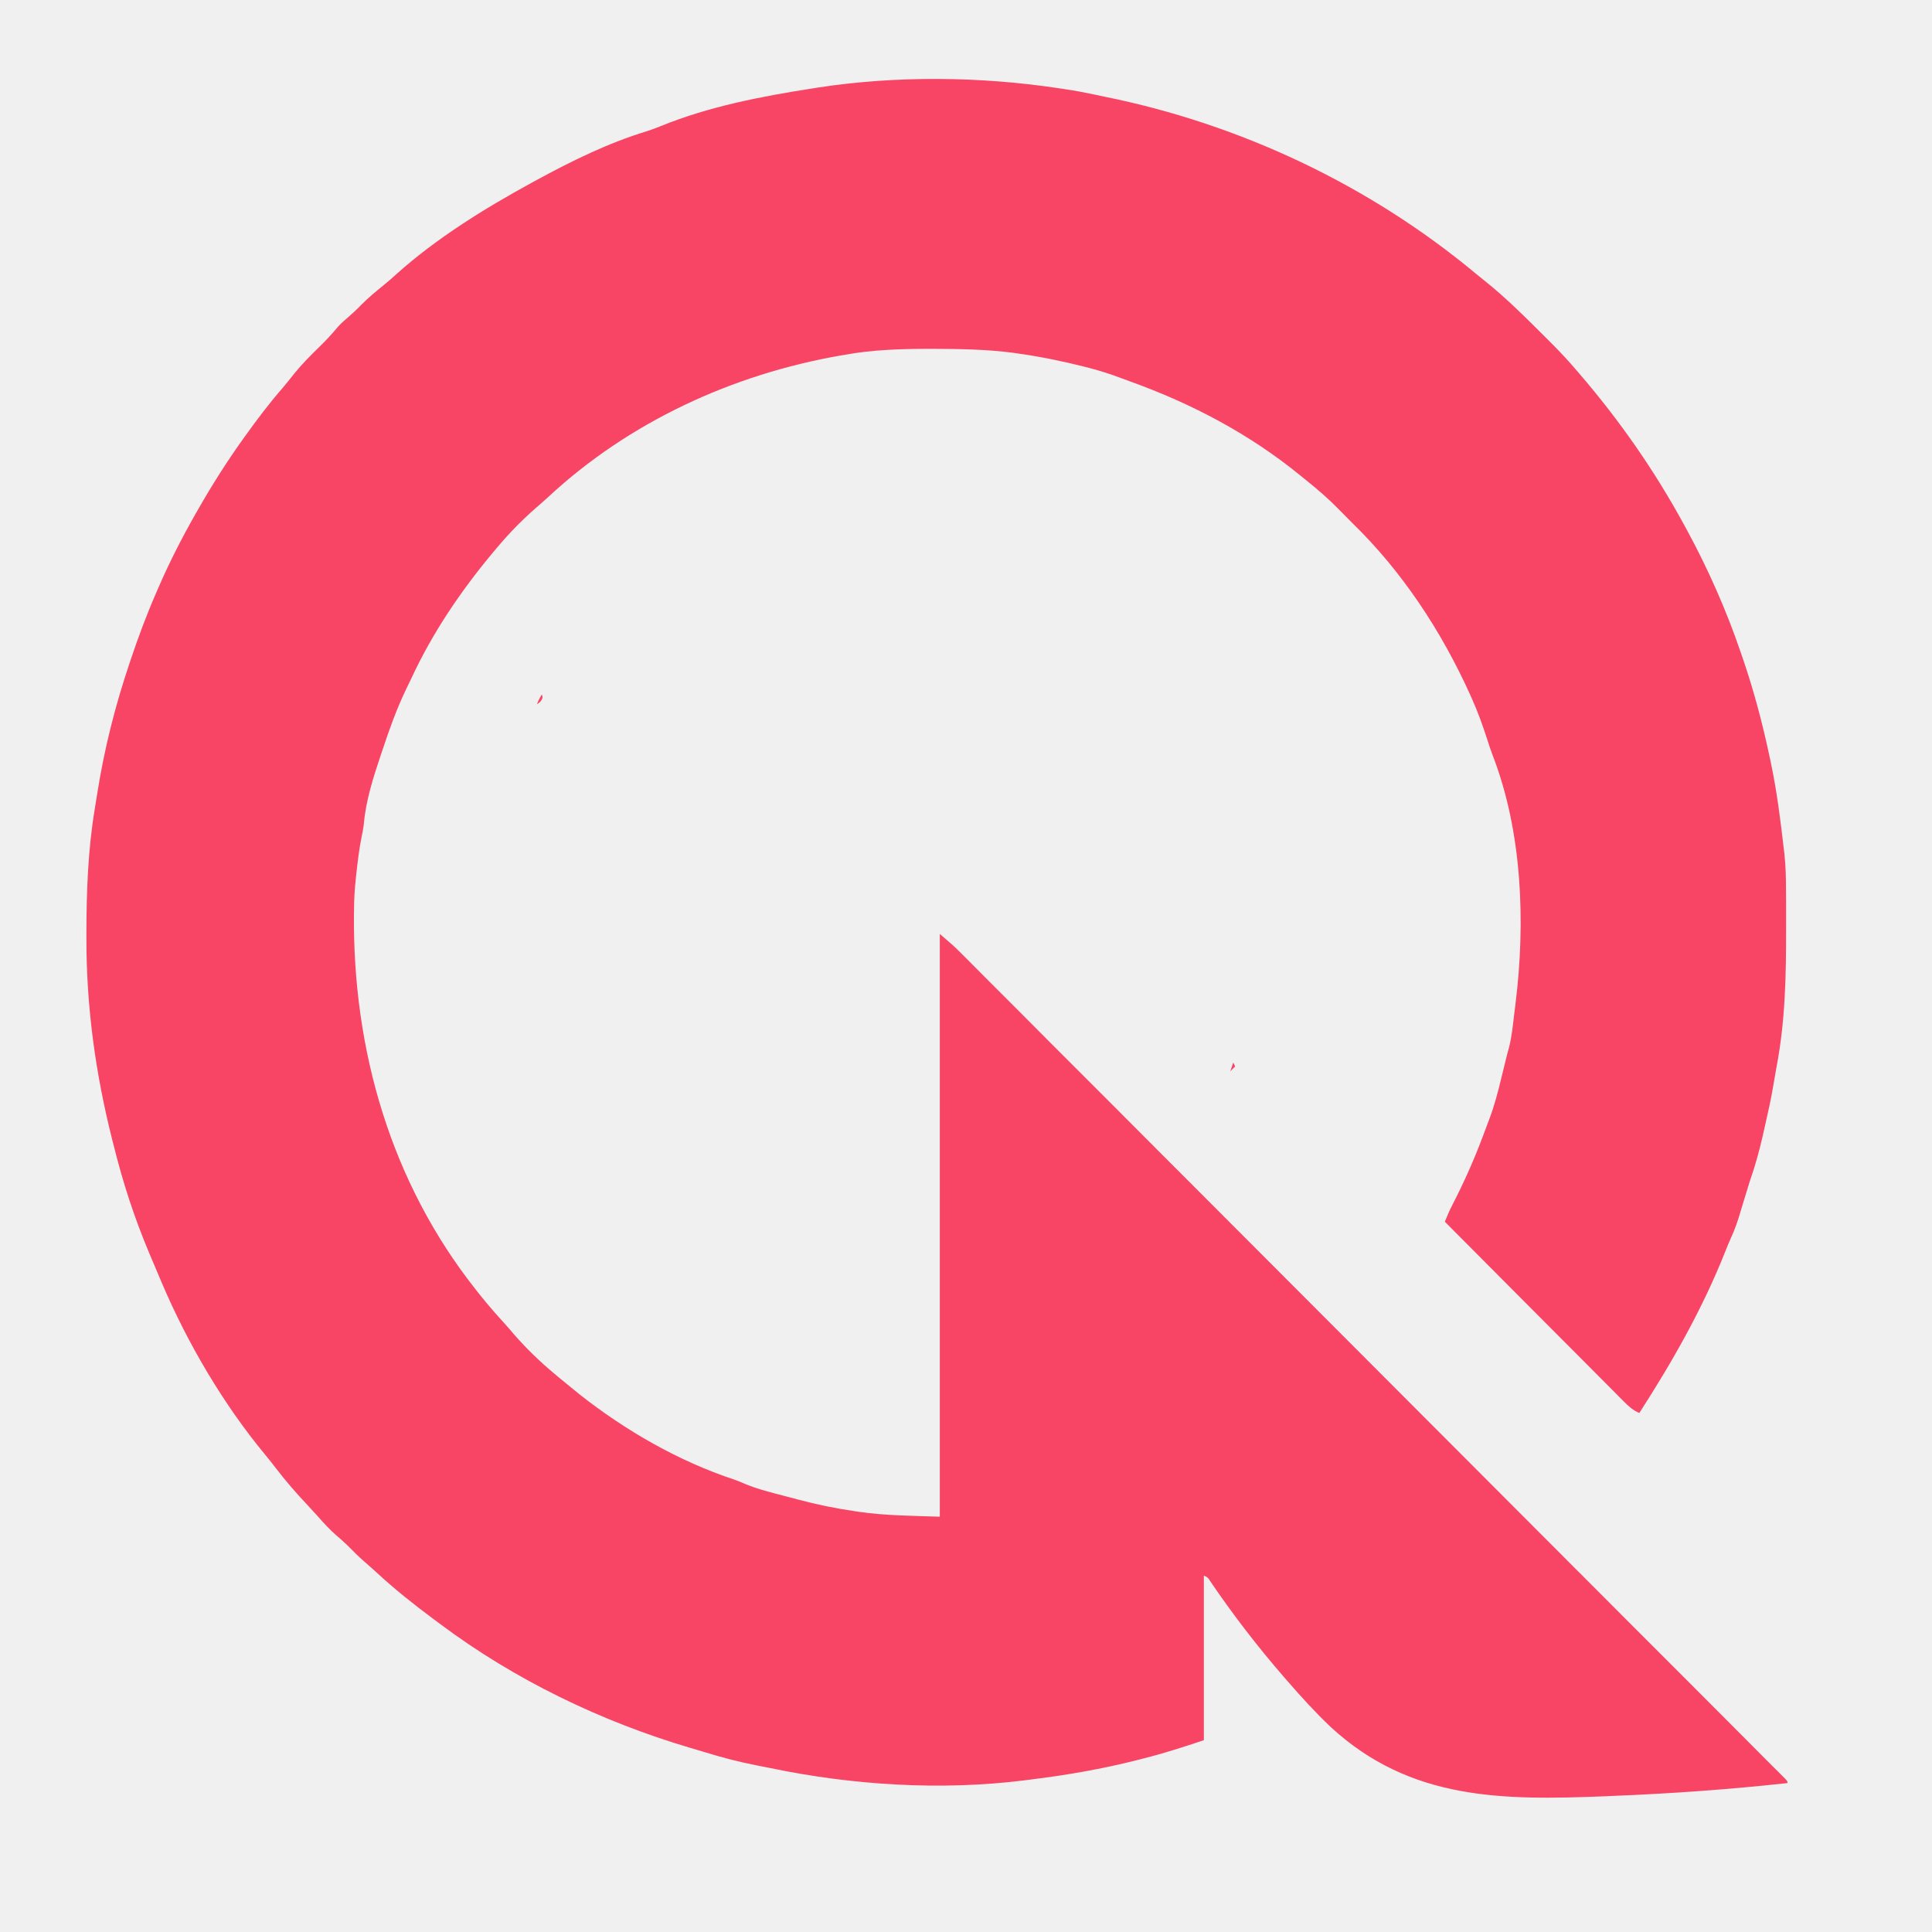
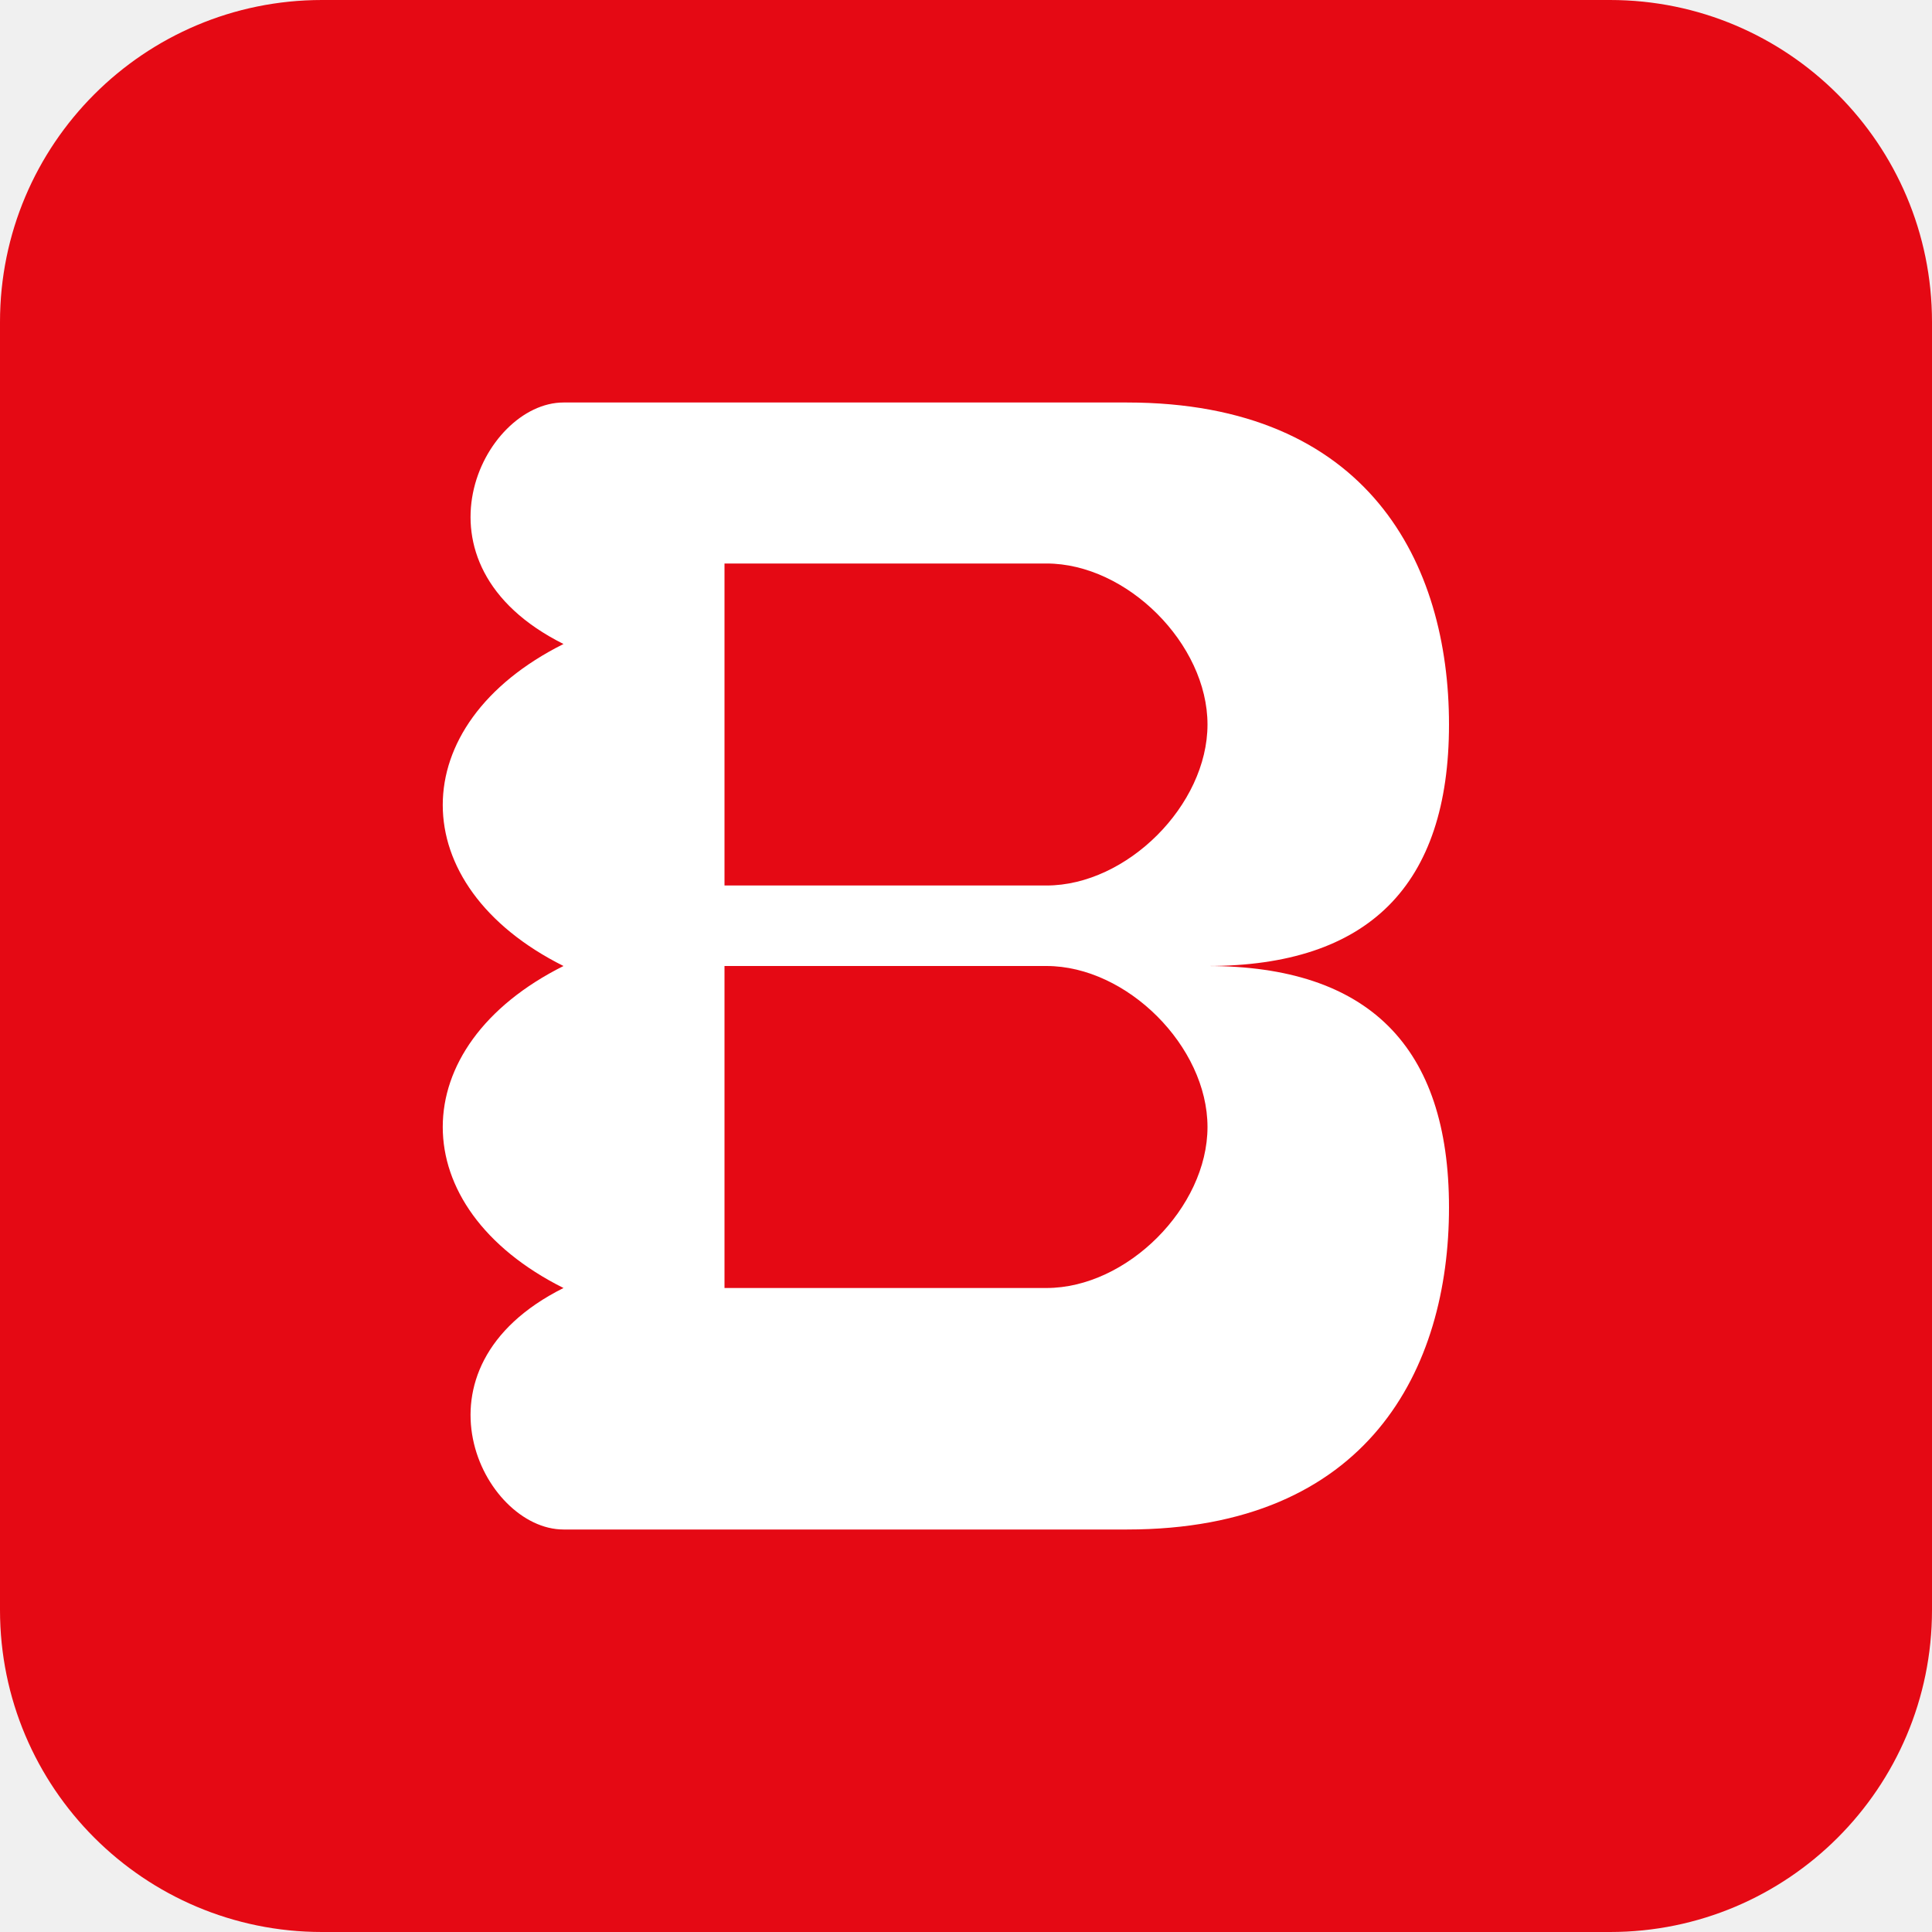
- <svg xmlns="http://www.w3.org/2000/svg" width="25" height="25" viewBox="0 0 25 25" fill="none">
-   <mask id="mask0_4919_966" style="mask-type:luminance" maskUnits="userSpaceOnUse" x="0" y="0" width="25" height="25">
-     <path d="M24.295 0H0V24.333H24.295V0Z" fill="white" />
-   </mask>
-   <g mask="url(#mask0_4919_966)">
-     <path d="M13.708 1.143C13.732 1.146 13.757 1.15 13.781 1.154C13.905 1.172 14.028 1.195 14.15 1.221C14.197 1.231 14.245 1.241 14.292 1.251C16.047 1.605 17.717 2.393 19.095 3.539C19.13 3.568 19.166 3.596 19.201 3.625C19.491 3.855 19.752 4.119 20.014 4.38C20.034 4.4 20.054 4.42 20.075 4.441C20.19 4.556 20.3 4.674 20.405 4.798C20.421 4.816 20.421 4.816 20.437 4.835C20.956 5.438 21.409 6.088 21.79 6.787C21.802 6.809 21.814 6.832 21.827 6.855C22.105 7.367 22.341 7.901 22.529 8.453C22.537 8.476 22.545 8.499 22.553 8.523C22.696 8.941 22.807 9.362 22.899 9.794C22.904 9.816 22.908 9.838 22.913 9.861C22.993 10.236 23.04 10.617 23.084 10.998C23.086 11.014 23.088 11.03 23.09 11.047C23.109 11.217 23.111 11.387 23.111 11.558C23.111 11.589 23.112 11.621 23.112 11.653C23.112 11.755 23.112 11.856 23.112 11.957C23.112 11.975 23.112 11.992 23.112 12.01C23.113 12.621 23.102 13.222 22.985 13.824C22.971 13.899 22.958 13.974 22.946 14.049C22.919 14.214 22.882 14.378 22.845 14.541C22.832 14.595 22.82 14.648 22.809 14.701C22.764 14.897 22.712 15.087 22.645 15.277C22.629 15.327 22.614 15.376 22.599 15.426C22.591 15.451 22.583 15.476 22.576 15.501C22.56 15.553 22.544 15.605 22.529 15.656C22.491 15.786 22.45 15.911 22.392 16.033C22.368 16.086 22.347 16.139 22.326 16.192C22.032 16.933 21.643 17.616 21.213 18.284C21.132 18.25 21.08 18.203 21.017 18.14C20.997 18.12 20.976 18.099 20.955 18.078C20.933 18.055 20.91 18.033 20.888 18.01C20.864 17.986 20.84 17.962 20.816 17.938C20.751 17.873 20.686 17.808 20.622 17.743C20.554 17.675 20.486 17.607 20.419 17.539C20.29 17.41 20.162 17.282 20.034 17.153C19.888 17.006 19.742 16.86 19.596 16.713C19.296 16.412 18.996 16.111 18.696 15.809C18.726 15.733 18.758 15.66 18.796 15.587C18.941 15.304 19.069 15.02 19.181 14.722C19.186 14.707 19.192 14.692 19.198 14.677C19.209 14.646 19.221 14.616 19.232 14.586C19.245 14.551 19.258 14.515 19.272 14.48C19.337 14.308 19.383 14.133 19.426 13.954C19.433 13.926 19.44 13.898 19.447 13.869C19.46 13.814 19.474 13.76 19.487 13.705C19.5 13.651 19.514 13.598 19.529 13.545C19.562 13.411 19.576 13.274 19.592 13.137C19.598 13.089 19.604 13.04 19.61 12.992C19.741 11.942 19.7 10.767 19.314 9.771C19.289 9.706 19.268 9.641 19.247 9.575C19.187 9.39 19.123 9.209 19.042 9.031C19.035 9.014 19.027 8.997 19.019 8.979C18.647 8.16 18.142 7.392 17.495 6.764C17.439 6.708 17.382 6.651 17.327 6.594C17.191 6.454 17.047 6.33 16.895 6.209C16.871 6.19 16.848 6.171 16.824 6.151C16.168 5.616 15.42 5.222 14.627 4.937C14.583 4.921 14.54 4.905 14.497 4.889C14.366 4.84 14.236 4.798 14.101 4.763C14.082 4.758 14.063 4.753 14.044 4.748C13.755 4.675 13.465 4.615 13.169 4.574C13.15 4.571 13.13 4.568 13.11 4.565C12.764 4.52 12.42 4.515 12.073 4.514C12.049 4.514 12.024 4.514 12 4.514C11.64 4.515 11.291 4.526 10.937 4.59C10.917 4.593 10.898 4.596 10.878 4.6C9.477 4.844 8.137 5.461 7.091 6.434C7.042 6.479 6.993 6.522 6.943 6.565C6.752 6.731 6.572 6.916 6.411 7.111C6.4 7.123 6.39 7.136 6.379 7.149C5.964 7.646 5.596 8.188 5.323 8.778C5.301 8.825 5.278 8.872 5.255 8.919C5.132 9.174 5.038 9.438 4.949 9.706C4.943 9.724 4.937 9.741 4.931 9.759C4.832 10.055 4.732 10.361 4.707 10.673C4.701 10.725 4.691 10.774 4.68 10.825C4.646 10.989 4.628 11.155 4.609 11.321C4.607 11.338 4.606 11.356 4.604 11.373C4.589 11.506 4.582 11.637 4.581 11.77C4.581 11.79 4.58 11.81 4.58 11.831C4.565 13.587 5.056 15.297 6.157 16.688C6.175 16.712 6.194 16.735 6.213 16.759C6.312 16.883 6.417 17.003 6.524 17.12C6.567 17.168 6.609 17.216 6.65 17.265C6.81 17.449 6.986 17.619 7.173 17.775C7.192 17.791 7.211 17.807 7.23 17.823C7.295 17.877 7.361 17.931 7.427 17.984C7.449 18.002 7.471 18.019 7.493 18.038C8.09 18.51 8.782 18.909 9.505 19.147C9.555 19.165 9.603 19.185 9.651 19.206C9.813 19.272 9.983 19.314 10.152 19.358C10.209 19.373 10.266 19.388 10.322 19.403C10.572 19.47 10.82 19.52 11.075 19.557C11.091 19.559 11.106 19.561 11.122 19.564C11.468 19.613 11.809 19.614 12.161 19.626C12.161 17.137 12.161 14.649 12.161 12.085C12.342 12.241 12.342 12.241 12.412 12.31C12.428 12.326 12.444 12.342 12.46 12.358C12.485 12.384 12.485 12.384 12.511 12.409C12.53 12.428 12.548 12.446 12.567 12.465C12.629 12.527 12.69 12.589 12.752 12.651C12.797 12.696 12.841 12.741 12.886 12.785C12.983 12.883 13.081 12.98 13.178 13.077C13.322 13.222 13.467 13.367 13.611 13.512C13.87 13.77 14.128 14.029 14.386 14.287C14.612 14.514 14.837 14.74 15.063 14.966C15.086 14.989 15.086 14.989 15.108 15.011C15.169 15.072 15.23 15.133 15.291 15.194C15.861 15.765 16.431 16.336 17.001 16.907C17.508 17.415 18.014 17.922 18.521 18.43C19.09 19 19.66 19.57 20.229 20.141C20.289 20.201 20.35 20.262 20.41 20.323C20.425 20.338 20.44 20.353 20.456 20.368C20.681 20.594 20.907 20.82 21.133 21.047C21.39 21.303 21.646 21.56 21.903 21.817C22.046 21.961 22.19 22.105 22.334 22.249C22.43 22.345 22.525 22.441 22.621 22.537C22.676 22.592 22.73 22.647 22.785 22.702C22.844 22.76 22.903 22.819 22.961 22.878C22.979 22.895 22.996 22.913 23.014 22.93C23.029 22.946 23.045 22.962 23.061 22.978C23.081 22.998 23.081 22.998 23.101 23.018C23.13 23.05 23.13 23.05 23.13 23.073C22.378 23.155 21.626 23.209 20.871 23.239C20.843 23.24 20.816 23.241 20.787 23.243C19.446 23.297 18.254 23.299 17.222 22.35C17.02 22.159 16.834 21.954 16.652 21.744C16.632 21.72 16.632 21.72 16.61 21.696C16.268 21.301 15.951 20.89 15.658 20.457C15.628 20.41 15.628 20.41 15.578 20.389C15.578 21.092 15.578 21.794 15.578 22.518C15.32 22.604 15.069 22.686 14.806 22.752C14.775 22.76 14.744 22.768 14.713 22.776C14.258 22.891 13.804 22.97 13.338 23.027C13.31 23.03 13.282 23.034 13.253 23.038C12.174 23.173 11.027 23.1 9.964 22.878C9.901 22.865 9.838 22.853 9.776 22.841C9.554 22.797 9.339 22.741 9.123 22.674C9.059 22.654 8.995 22.636 8.931 22.617C7.78 22.277 6.657 21.735 5.695 21.014C5.664 20.991 5.633 20.968 5.602 20.945C5.35 20.758 5.107 20.564 4.876 20.351C4.825 20.304 4.773 20.258 4.721 20.213C4.641 20.144 4.568 20.07 4.494 19.995C4.45 19.952 4.404 19.912 4.357 19.872C4.268 19.795 4.191 19.711 4.114 19.623C4.071 19.575 4.028 19.528 3.984 19.481C3.835 19.324 3.696 19.163 3.564 18.991C3.523 18.936 3.48 18.883 3.437 18.831C2.89 18.172 2.428 17.385 2.092 16.596C2.083 16.573 2.073 16.55 2.063 16.527C2.03 16.45 1.998 16.373 1.965 16.296C1.954 16.271 1.943 16.245 1.932 16.218C1.738 15.758 1.589 15.299 1.469 14.814C1.463 14.791 1.457 14.768 1.451 14.744C1.235 13.886 1.117 13.028 1.118 12.143C1.118 12.121 1.118 12.099 1.118 12.077C1.119 11.534 1.138 10.993 1.228 10.456C1.239 10.39 1.249 10.324 1.26 10.258C1.35 9.689 1.488 9.143 1.671 8.597C1.677 8.579 1.683 8.561 1.689 8.543C1.789 8.245 1.897 7.954 2.023 7.666C2.032 7.646 2.041 7.625 2.05 7.604C2.192 7.275 2.354 6.96 2.531 6.648C2.543 6.627 2.555 6.606 2.568 6.584C2.742 6.279 2.928 5.986 3.131 5.7C3.152 5.672 3.152 5.672 3.172 5.643C3.324 5.431 3.48 5.224 3.651 5.027C3.705 4.964 3.756 4.9 3.807 4.835C3.909 4.709 4.022 4.596 4.138 4.483C4.221 4.402 4.297 4.32 4.371 4.231C4.408 4.189 4.448 4.153 4.491 4.117C4.555 4.062 4.616 4.006 4.674 3.945C4.765 3.853 4.862 3.773 4.962 3.692C5.019 3.646 5.073 3.599 5.126 3.55C5.646 3.084 6.262 2.703 6.872 2.369C6.895 2.357 6.917 2.344 6.94 2.332C7.395 2.084 7.87 1.85 8.367 1.699C8.43 1.679 8.491 1.656 8.552 1.631C9.176 1.377 9.858 1.246 10.521 1.143C10.545 1.139 10.545 1.139 10.57 1.135C11.592 0.977 12.687 0.988 13.708 1.143Z" fill="#F84565" />
-     <path d="M15.958 13.749C15.966 13.766 15.975 13.783 15.983 13.8C15.962 13.821 15.941 13.841 15.92 13.863C15.932 13.825 15.945 13.788 15.958 13.749Z" fill="#F84565" />
-     <path d="M7.011 8.986C7.024 9.024 7.024 9.024 7.008 9.057C6.986 9.088 6.986 9.088 6.948 9.113C6.965 9.068 6.986 9.027 7.011 8.986Z" fill="#F84565" />
-   </g>
+ <svg xmlns="http://www.w3.org/2000/svg" width="120" height="120" viewBox="0 0 120 120" fill="none">
+   <rect width="120" height="120" rx="20" fill="#E50914" />
+   <path d="M35 25 C30 25, 25 35, 35 40 C25 45, 25 55, 35 60 C25 65, 25 75, 35 80 C25 85, 30 95, 35 95 H70 C85 95, 90 85, 90 75 C90 65, 85 60, 75 60 C85 60, 90 55, 90 45 C90 35, 85 25, 70 25 H35 Z" fill="white" />
+   <path d="M45 35 H65 C70 35, 75 40, 75 45 C75 50, 70 55, 65 55 H45 V35 Z M45 60 H65 C70 60, 75 65, 75 70 C75 75, 70 80, 65 80 H45 V60 Z" fill="#E50914" />
</svg>
